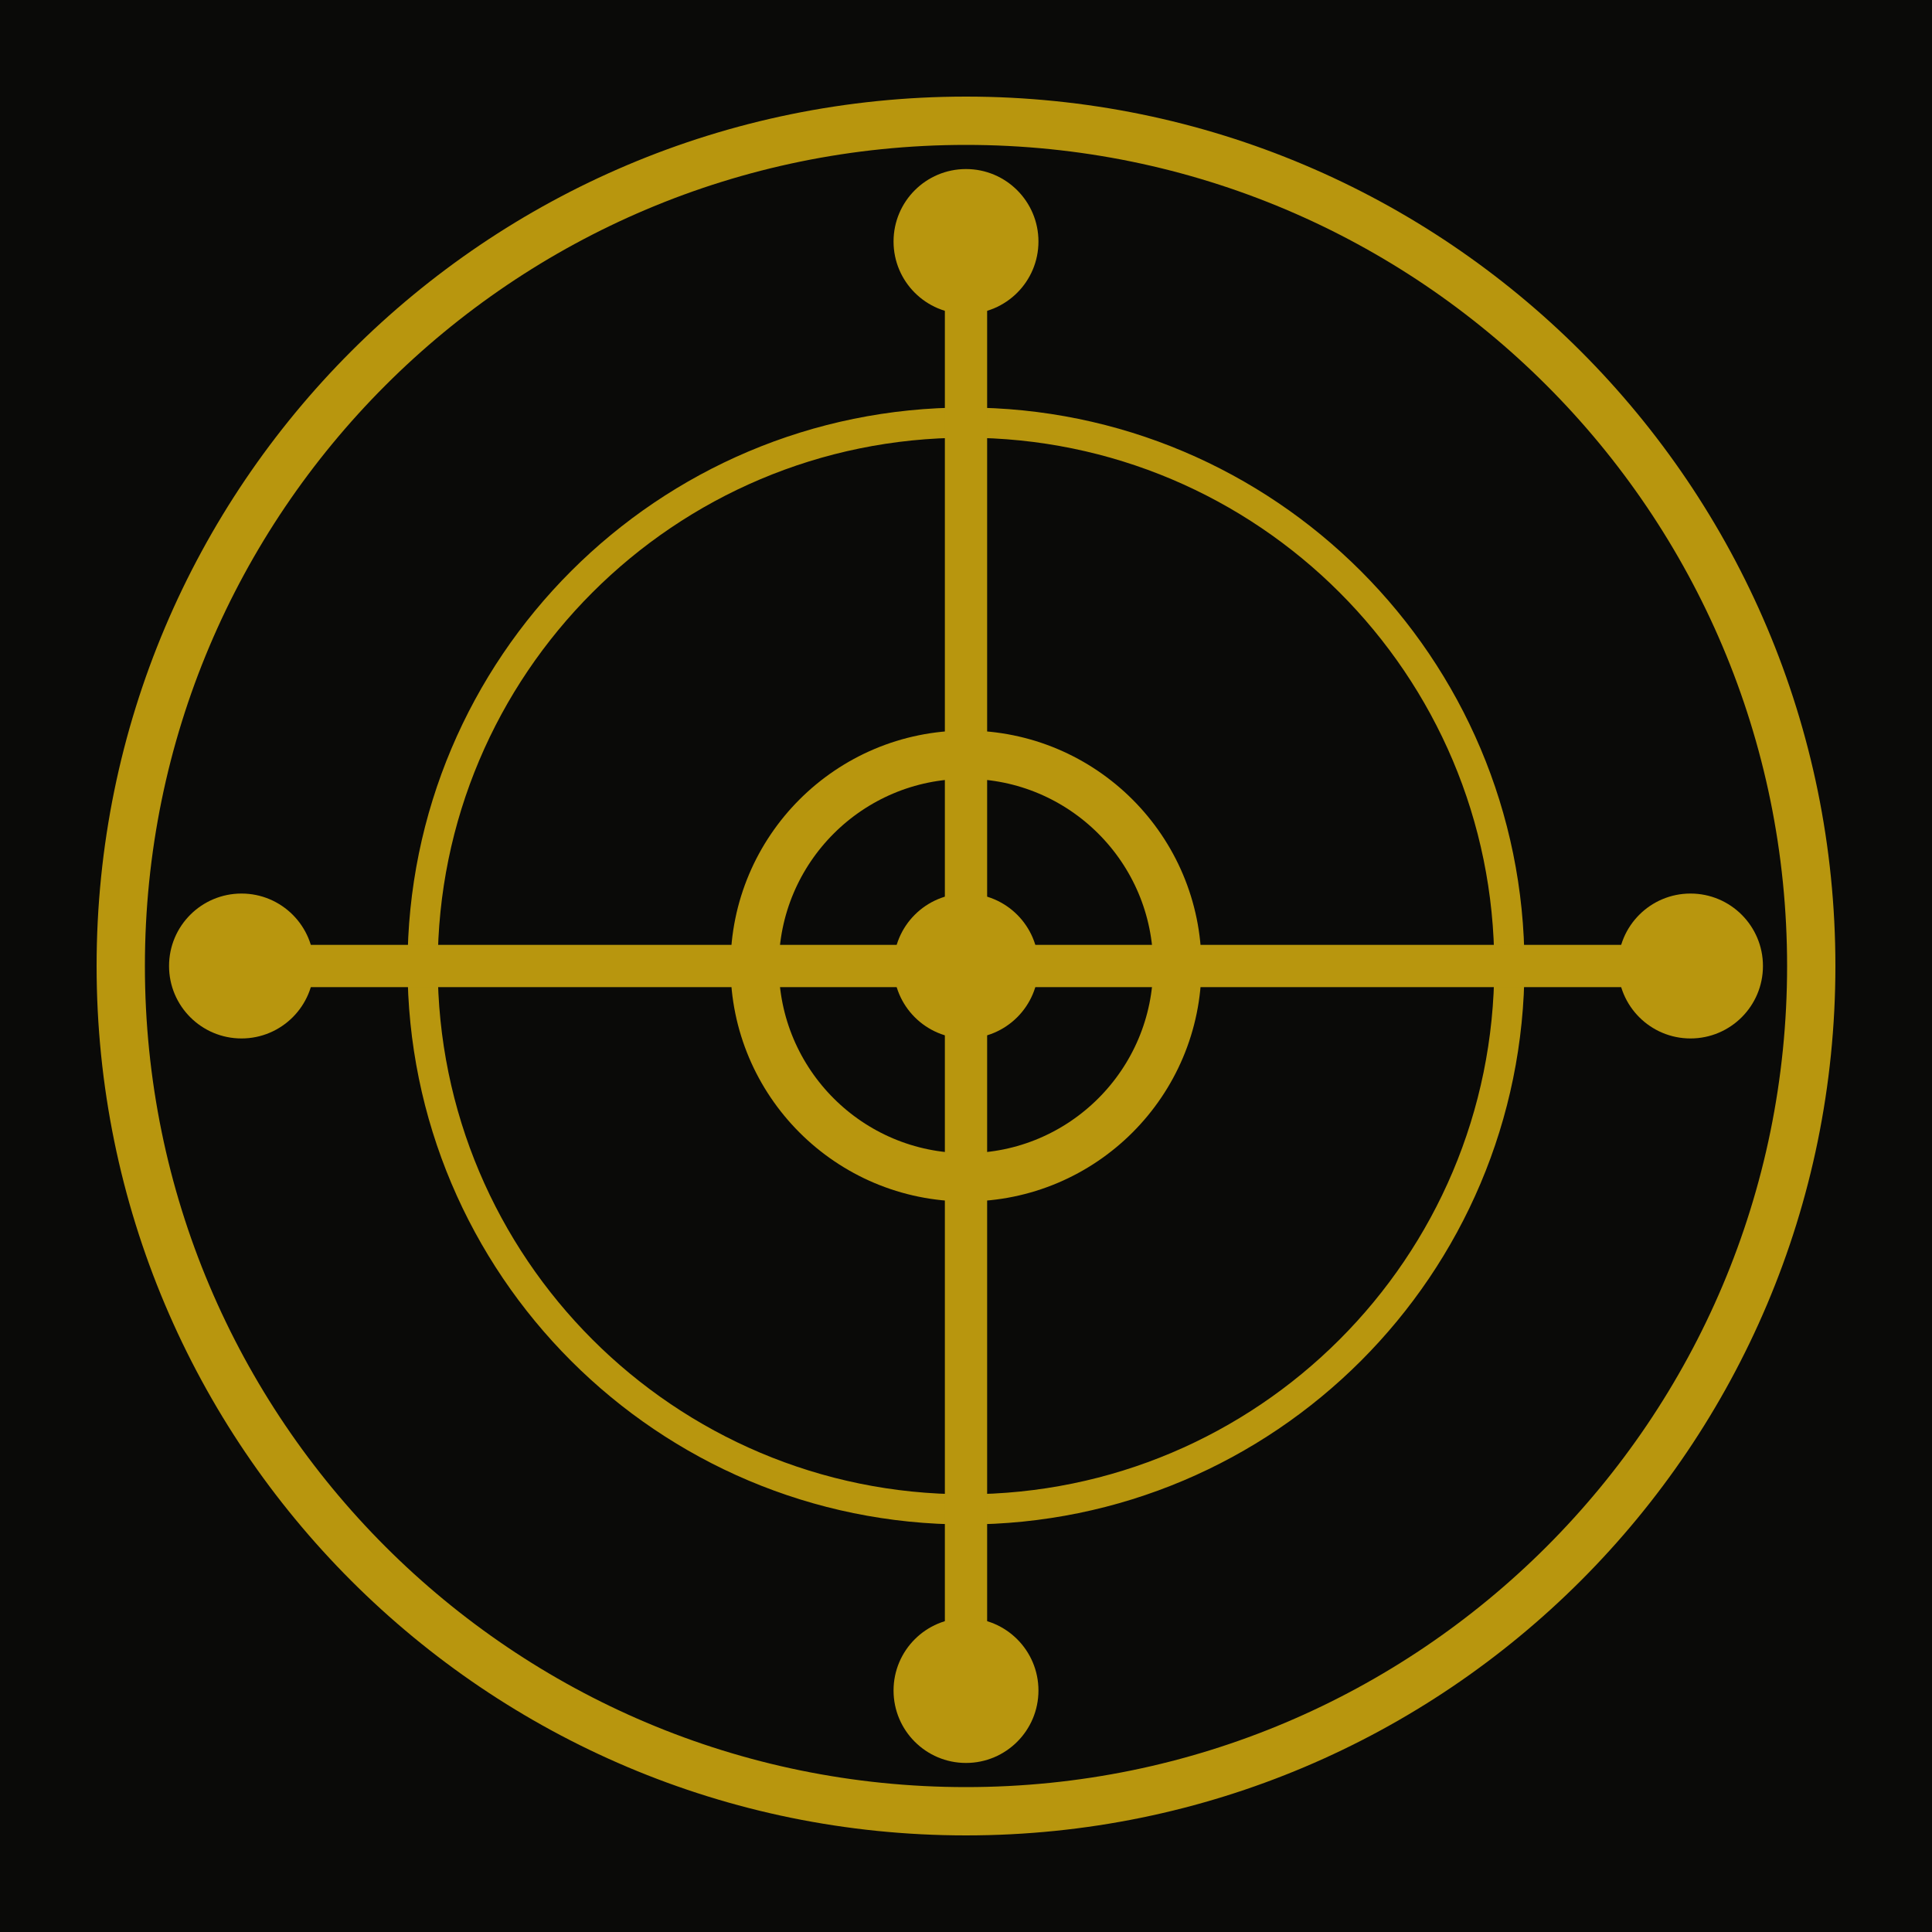
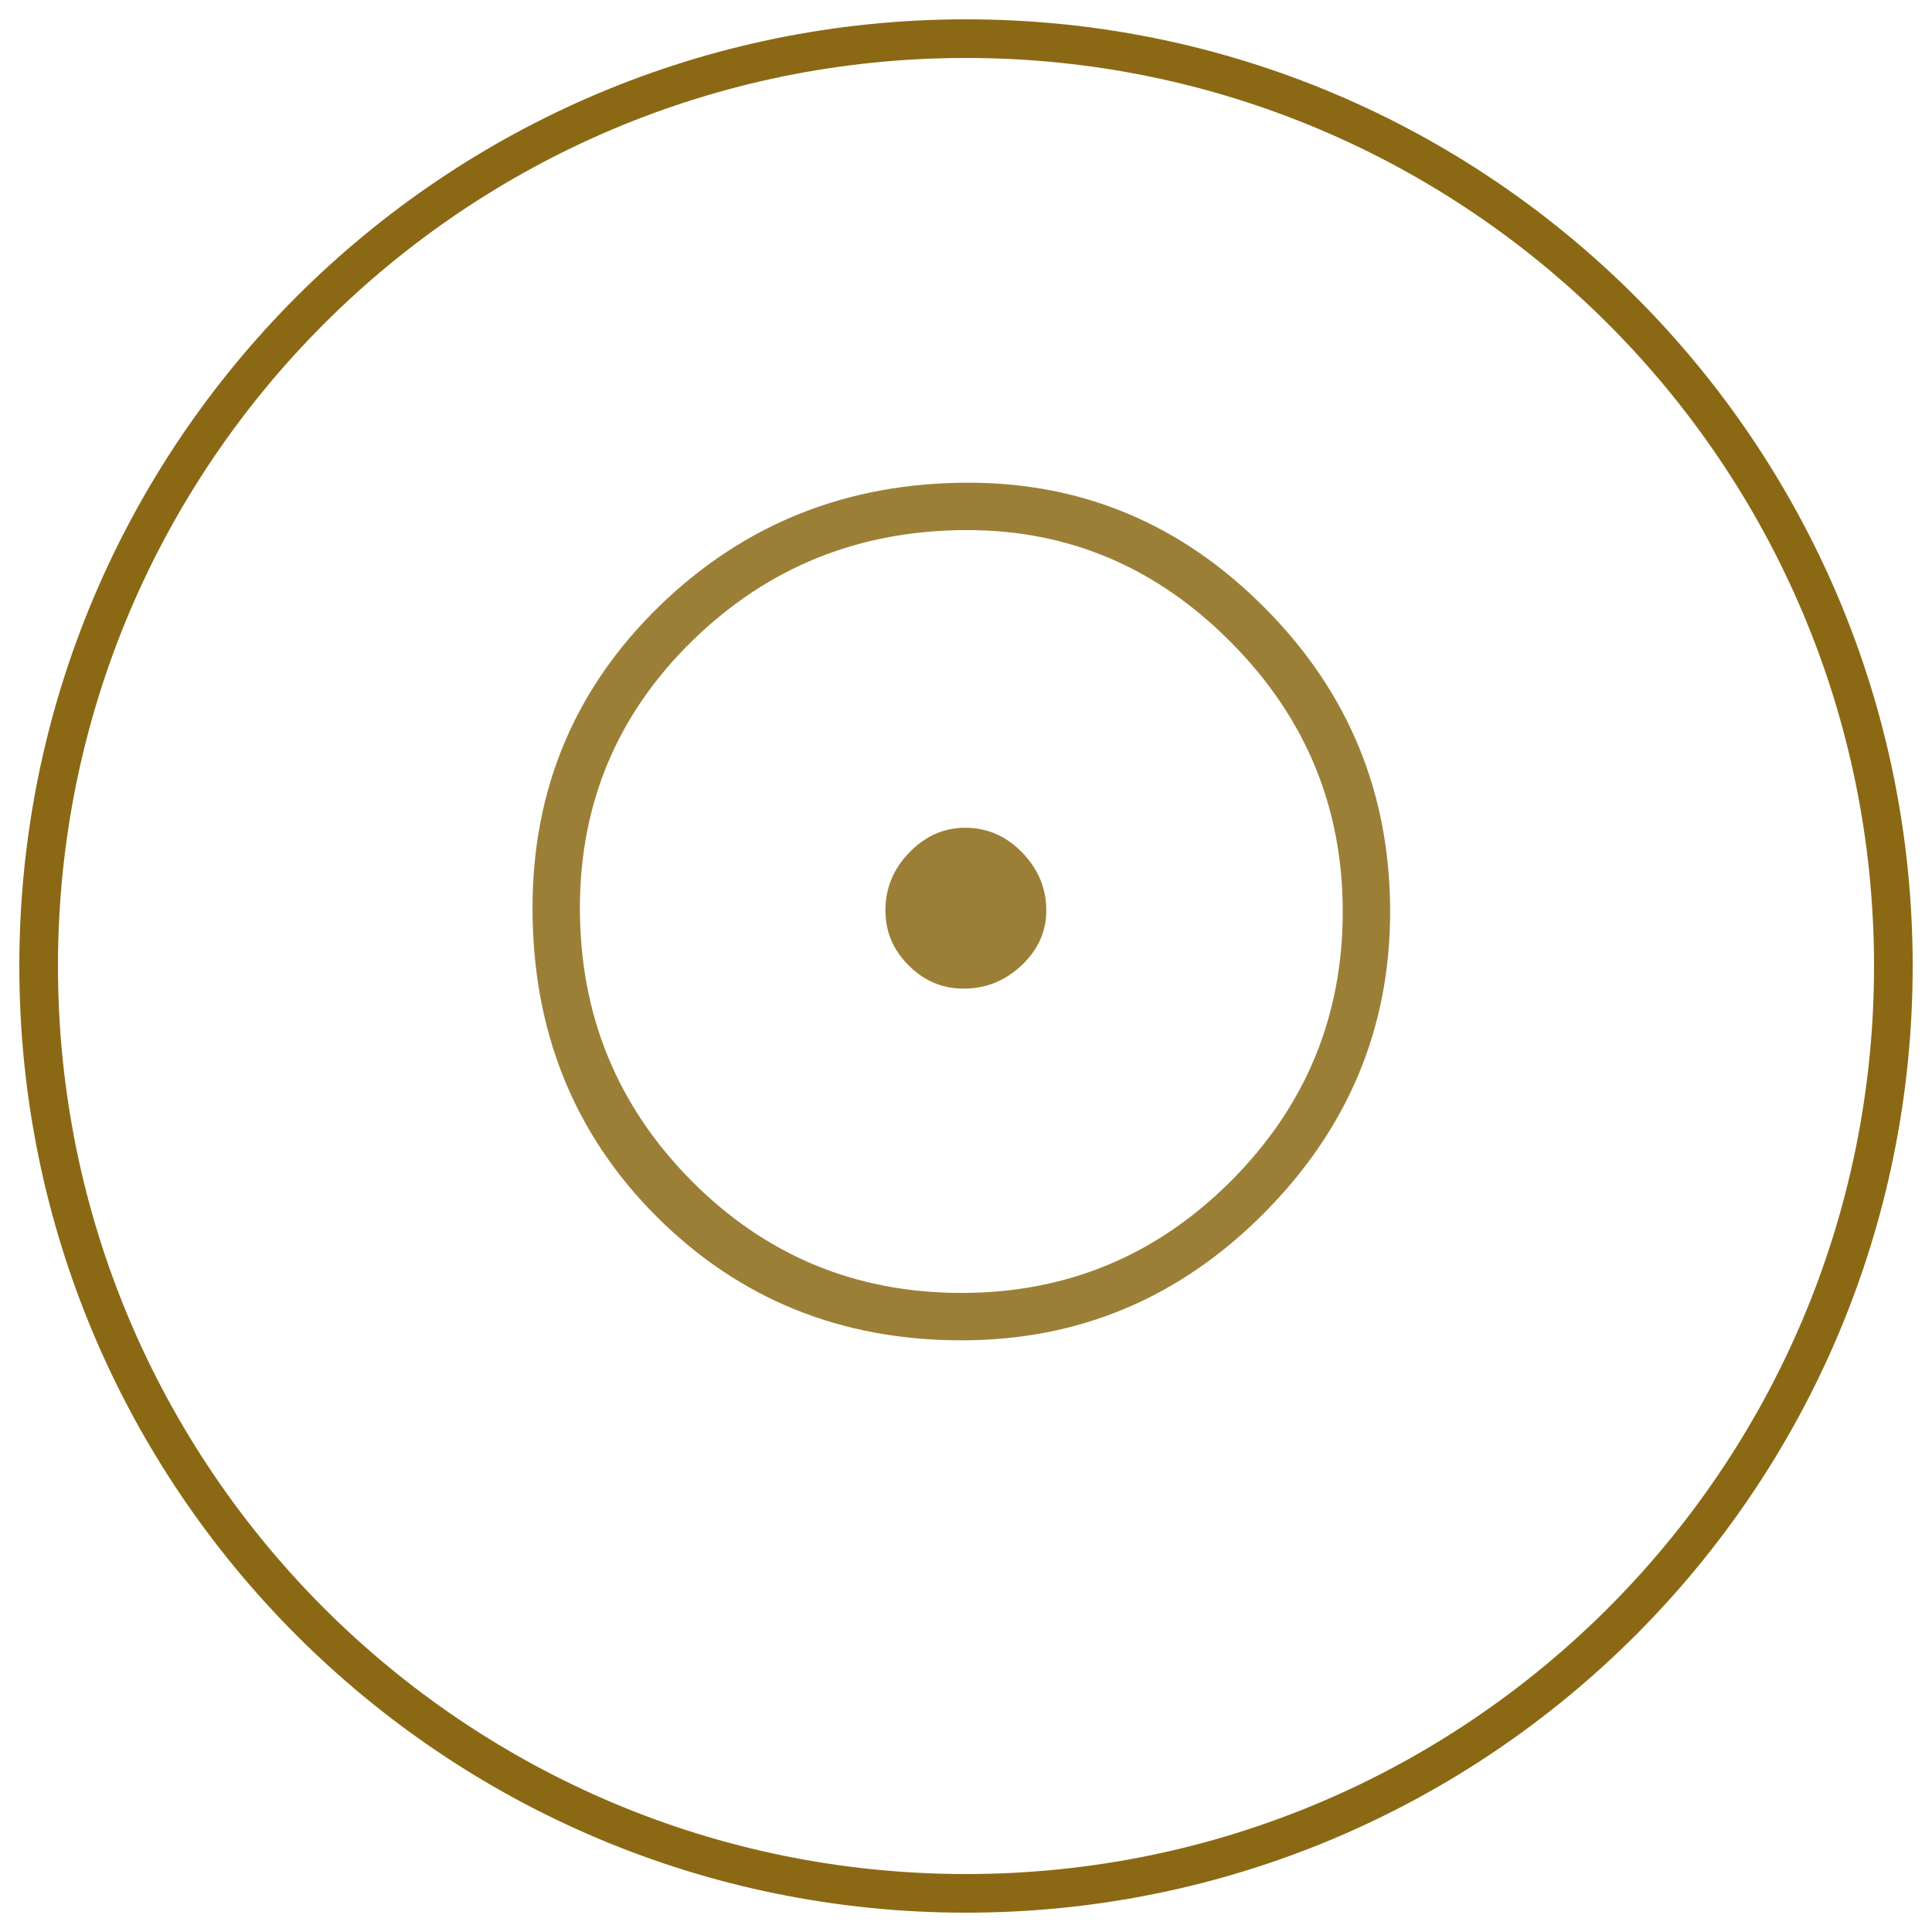
- <svg xmlns="http://www.w3.org/2000/svg" viewBox="0 0 32 32">
-   <rect width="32" height="32" fill="#0A0A08" />
-   <circle cx="16" cy="16" r="14" stroke="#B8960E" stroke-width="0.8" fill="none" />
-   <circle cx="16" cy="16" r="9" stroke="#B8960E" stroke-width="0.5" fill="none" />
-   <line x1="16" y1="3" x2="16" y2="29" stroke="#B8960E" stroke-width="0.7" />
-   <line x1="3" y1="16" x2="29" y2="16" stroke="#B8960E" stroke-width="0.7" />
-   <circle cx="16" cy="4" r="1.2" fill="#B8960E" />
-   <circle cx="28" cy="16" r="1.2" fill="#B8960E" />
-   <circle cx="16" cy="28" r="1.2" fill="#B8960E" />
-   <circle cx="4" cy="16" r="1.2" fill="#B8960E" />
-   <circle cx="16" cy="16" r="3.5" stroke="#B8960E" stroke-width="0.8" fill="none" />
-   <circle cx="16" cy="16" r="1.2" fill="#B8960E" />
+ <svg xmlns="http://www.w3.org/2000/svg" viewBox="0 0 100 100">
+   <circle cx="50" cy="50" r="48" fill="none" stroke="#8B6914" stroke-width="2" />
+   <text x="50" y="68" font-family="serif" font-size="60" text-anchor="middle" fill="#8B6914" opacity="0.85">☉</text>
</svg>
